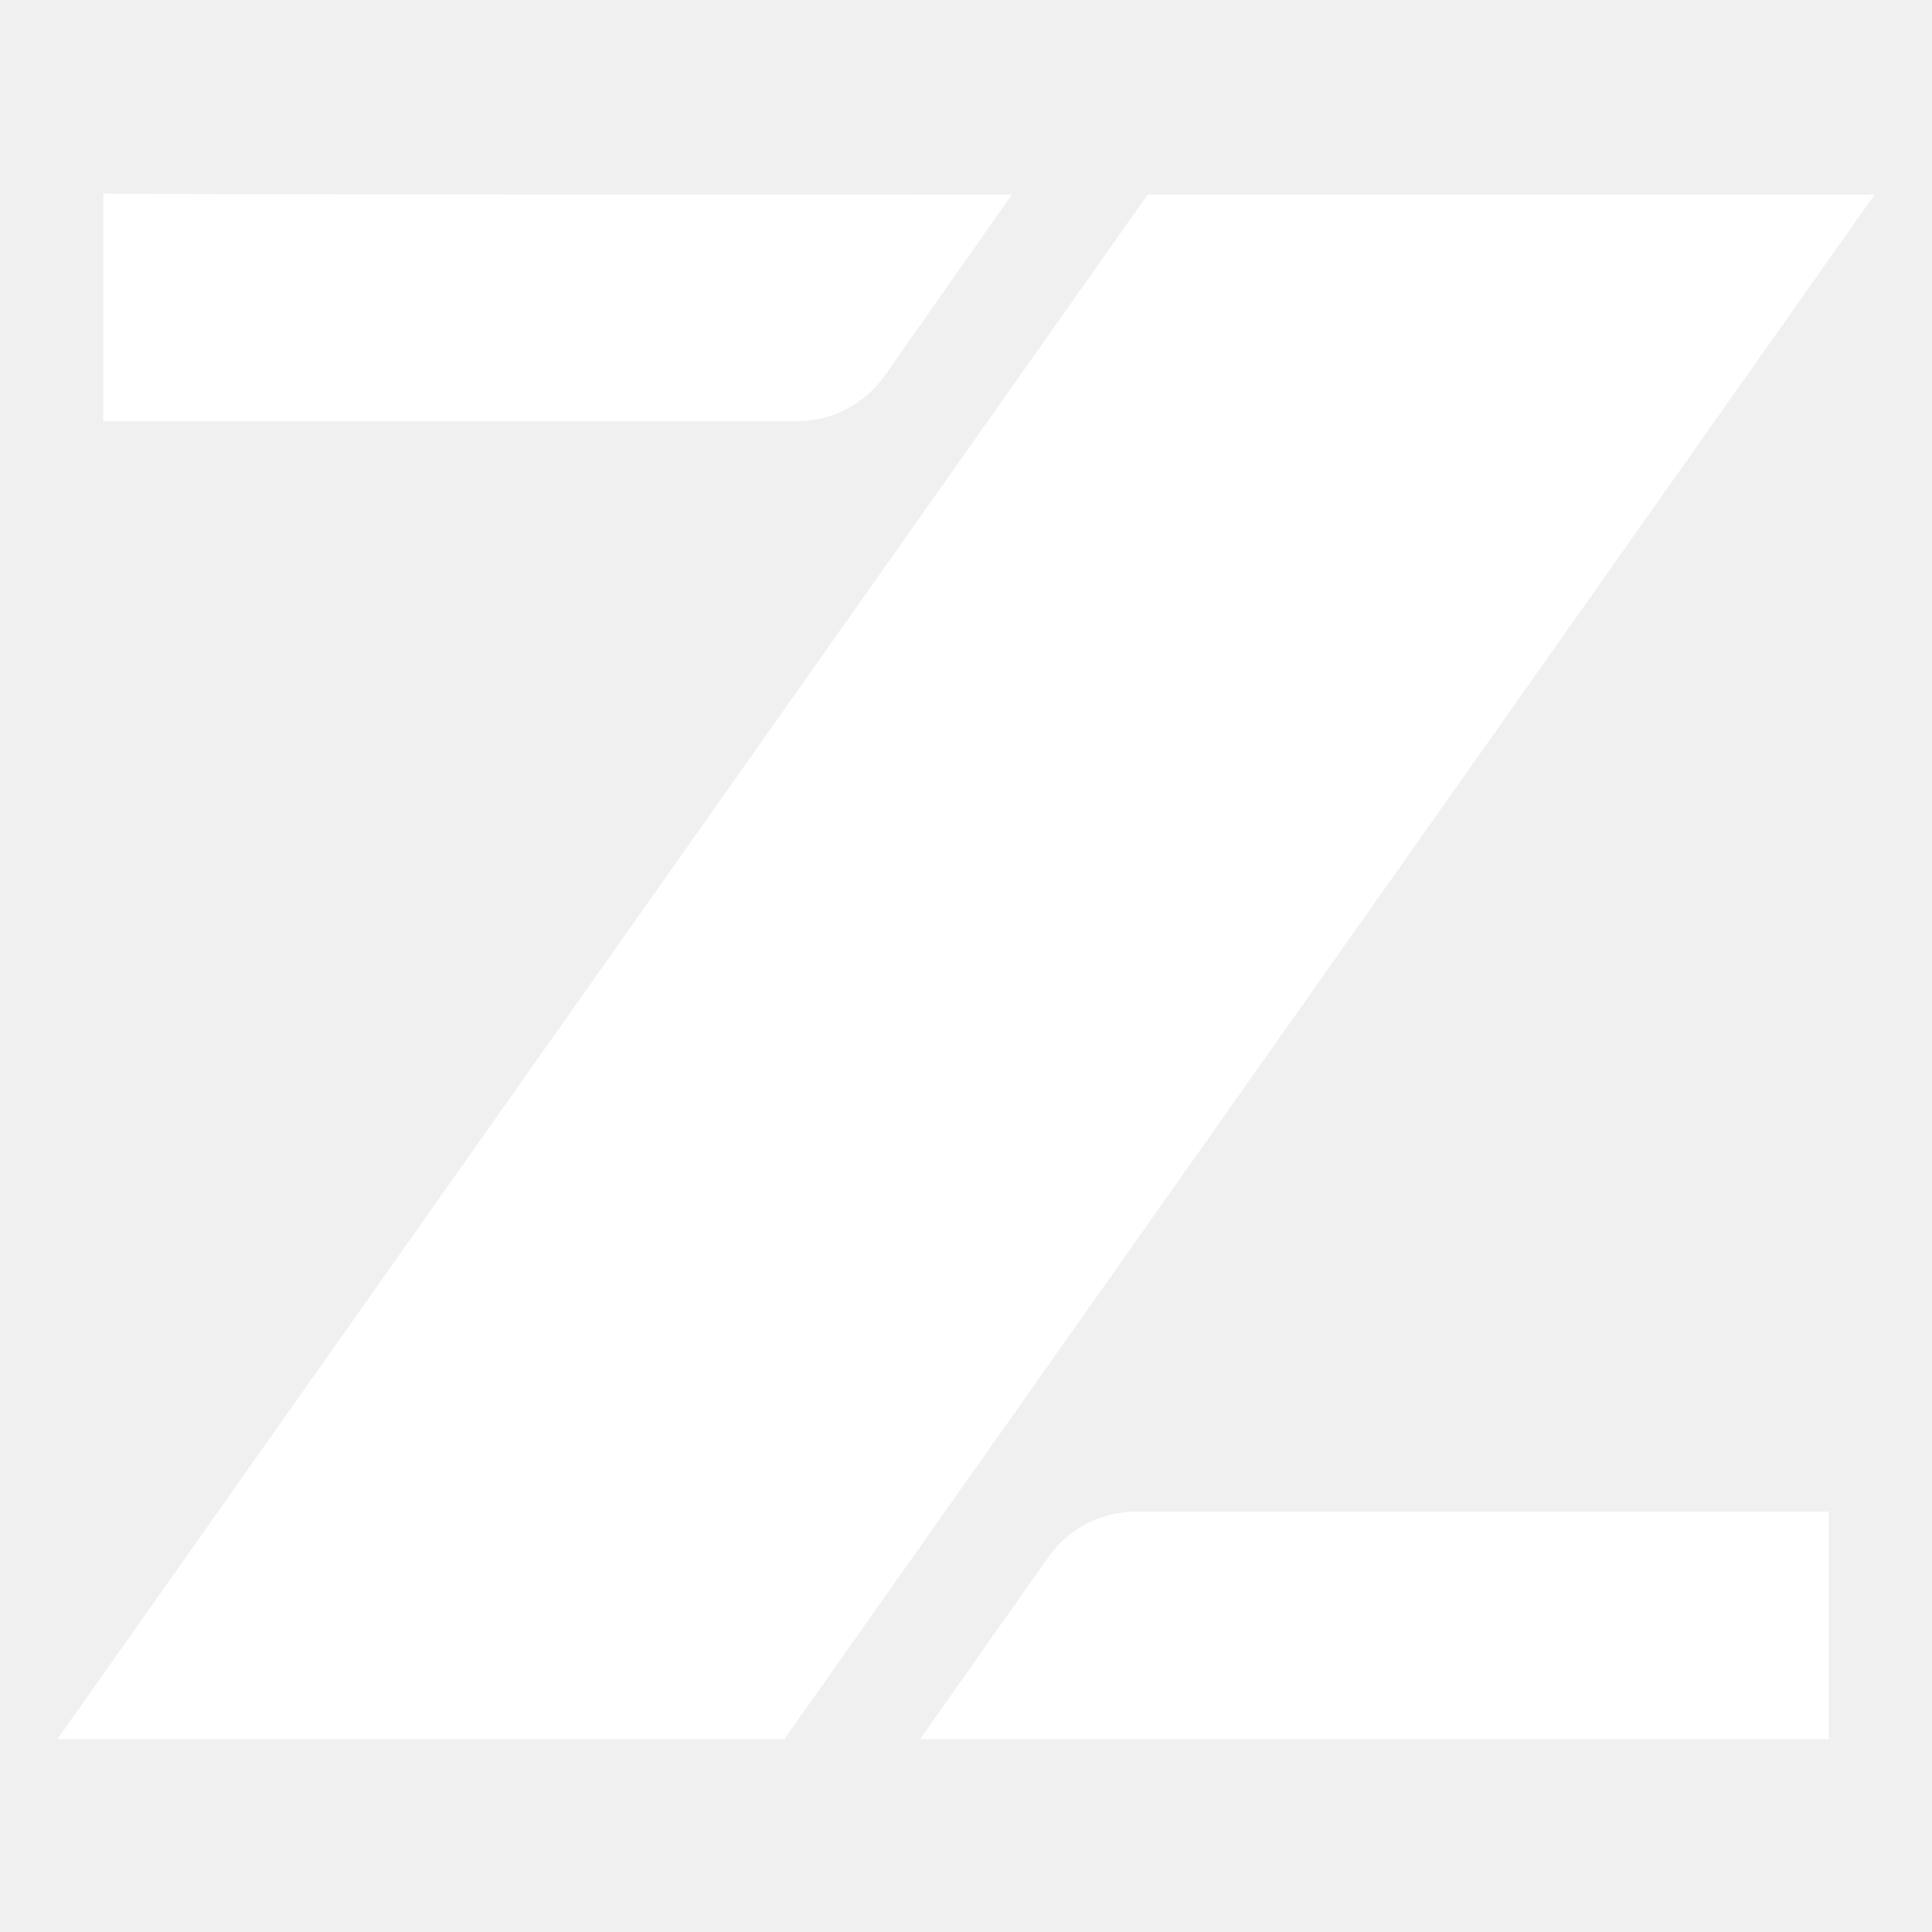
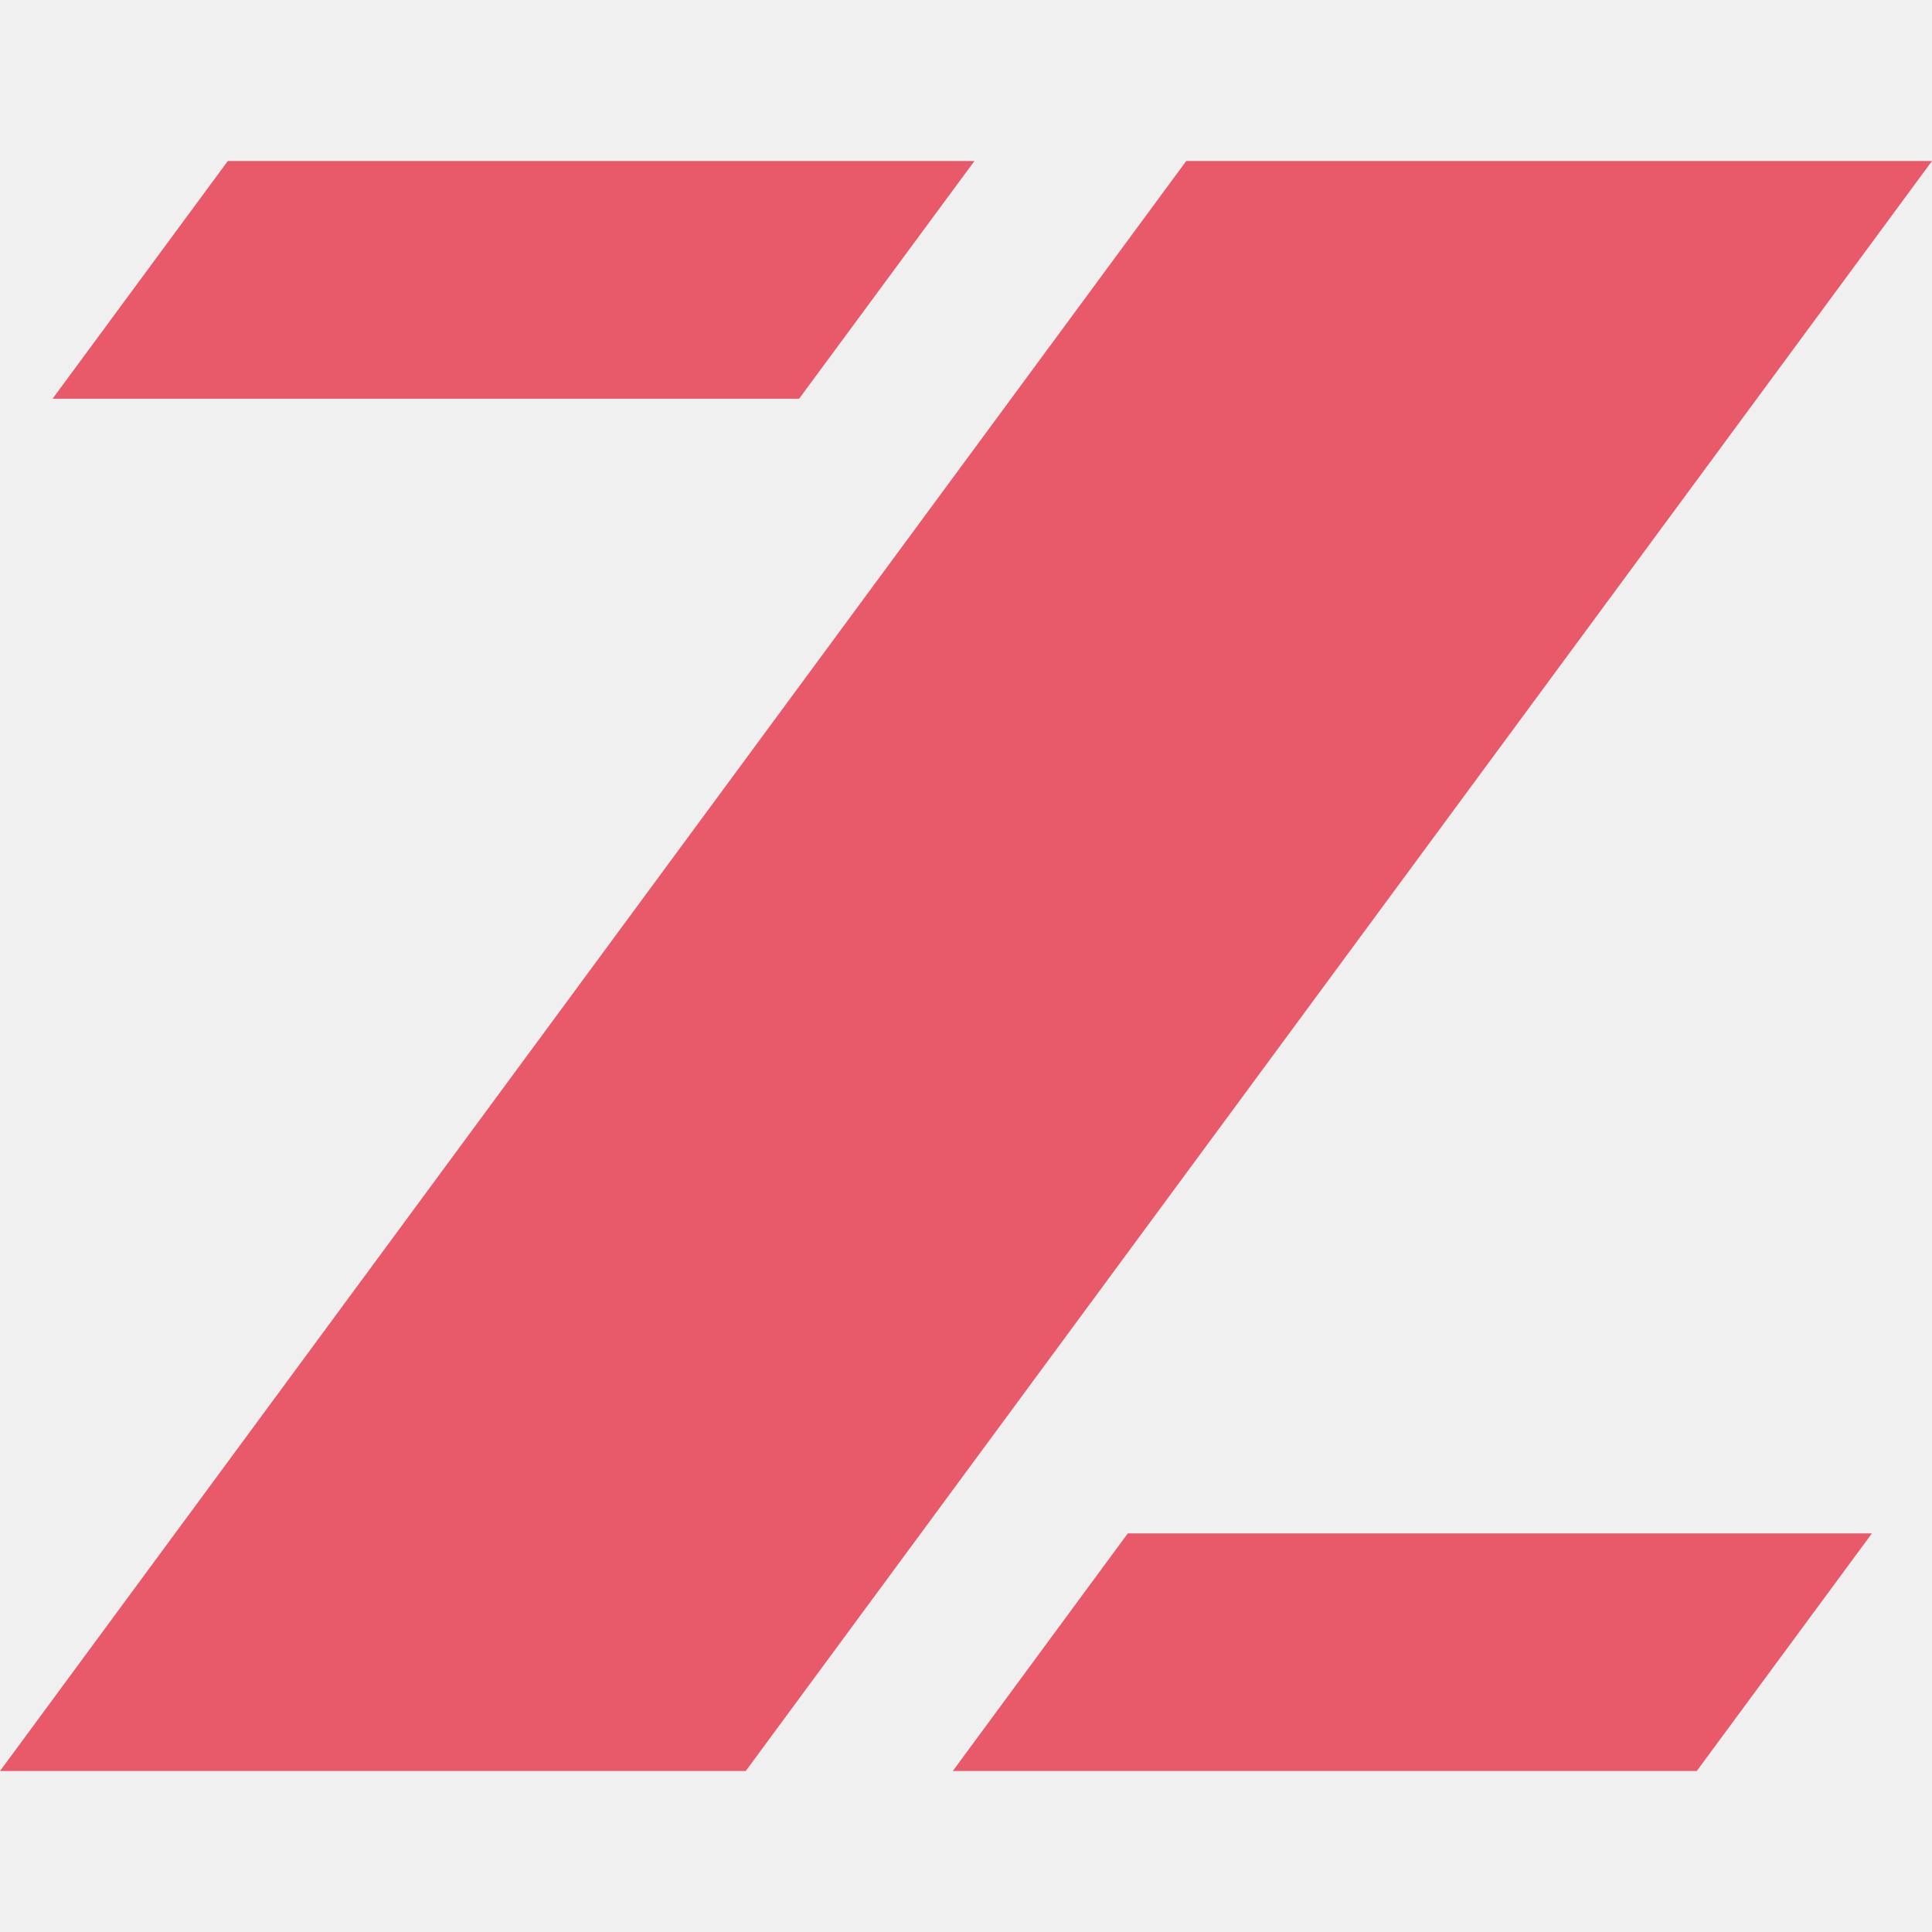
- <svg xmlns="http://www.w3.org/2000/svg" width="100" height="100" viewBox="0 0 100 100" fill="none">
-   <path d="M52.377 10.072L45.803 19.427C44.791 20.894 43.072 21.804 41.252 21.804H5.348V10.021C5.297 10.072 52.377 10.072 52.377 10.072Z" fill="white" />
-   <path d="M97.029 10.072L40.594 90.022H2.971L59.406 10.072H97.029Z" fill="white" />
-   <path d="M47.623 90.022L54.248 80.616C55.259 79.149 56.978 78.239 58.799 78.239H94.652V90.022H47.623Z" fill="white" />
+ <svg xmlns="http://www.w3.org/2000/svg" aria-hidden="true" fill="#E85A6A" fill-rule="evenodd" viewBox="0 0 24 24">
+   <path d="M12.105 2L9.927 4.953H.653L2.83 2h9.276zM23.254 19.048L21.078 22h-9.242l2.174-2.952h9.244zM24 2L9.264 22H0L14.736 2H24z" />
</svg>
